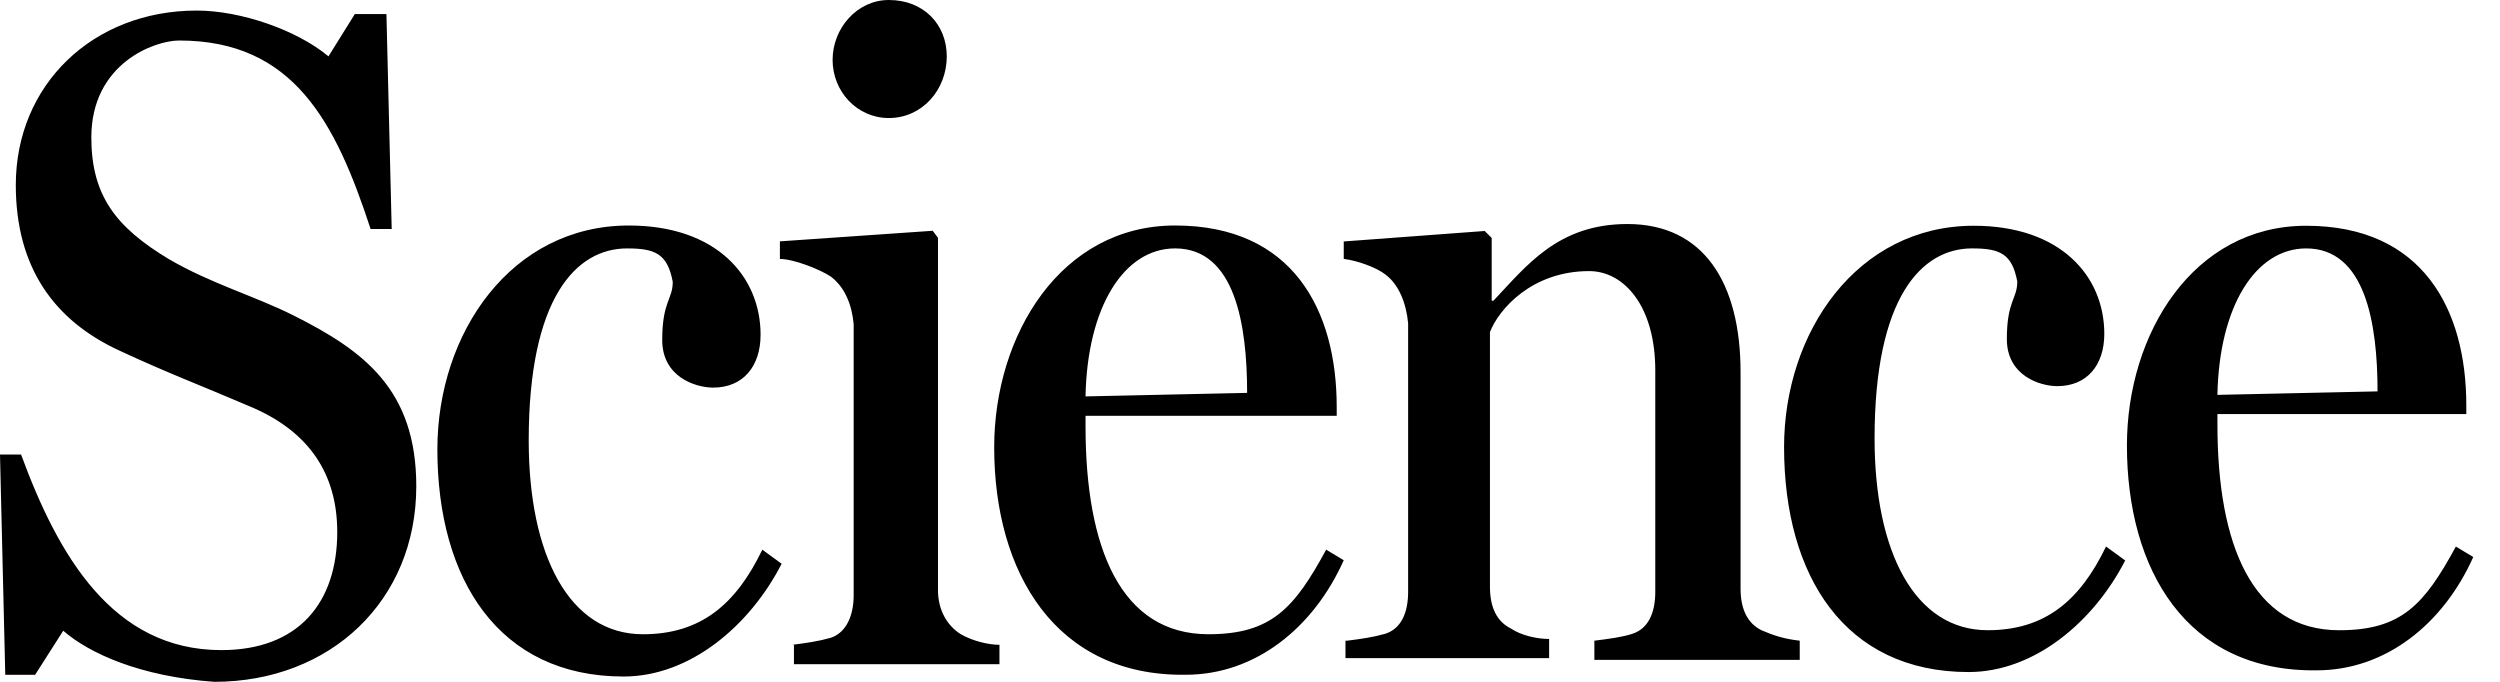
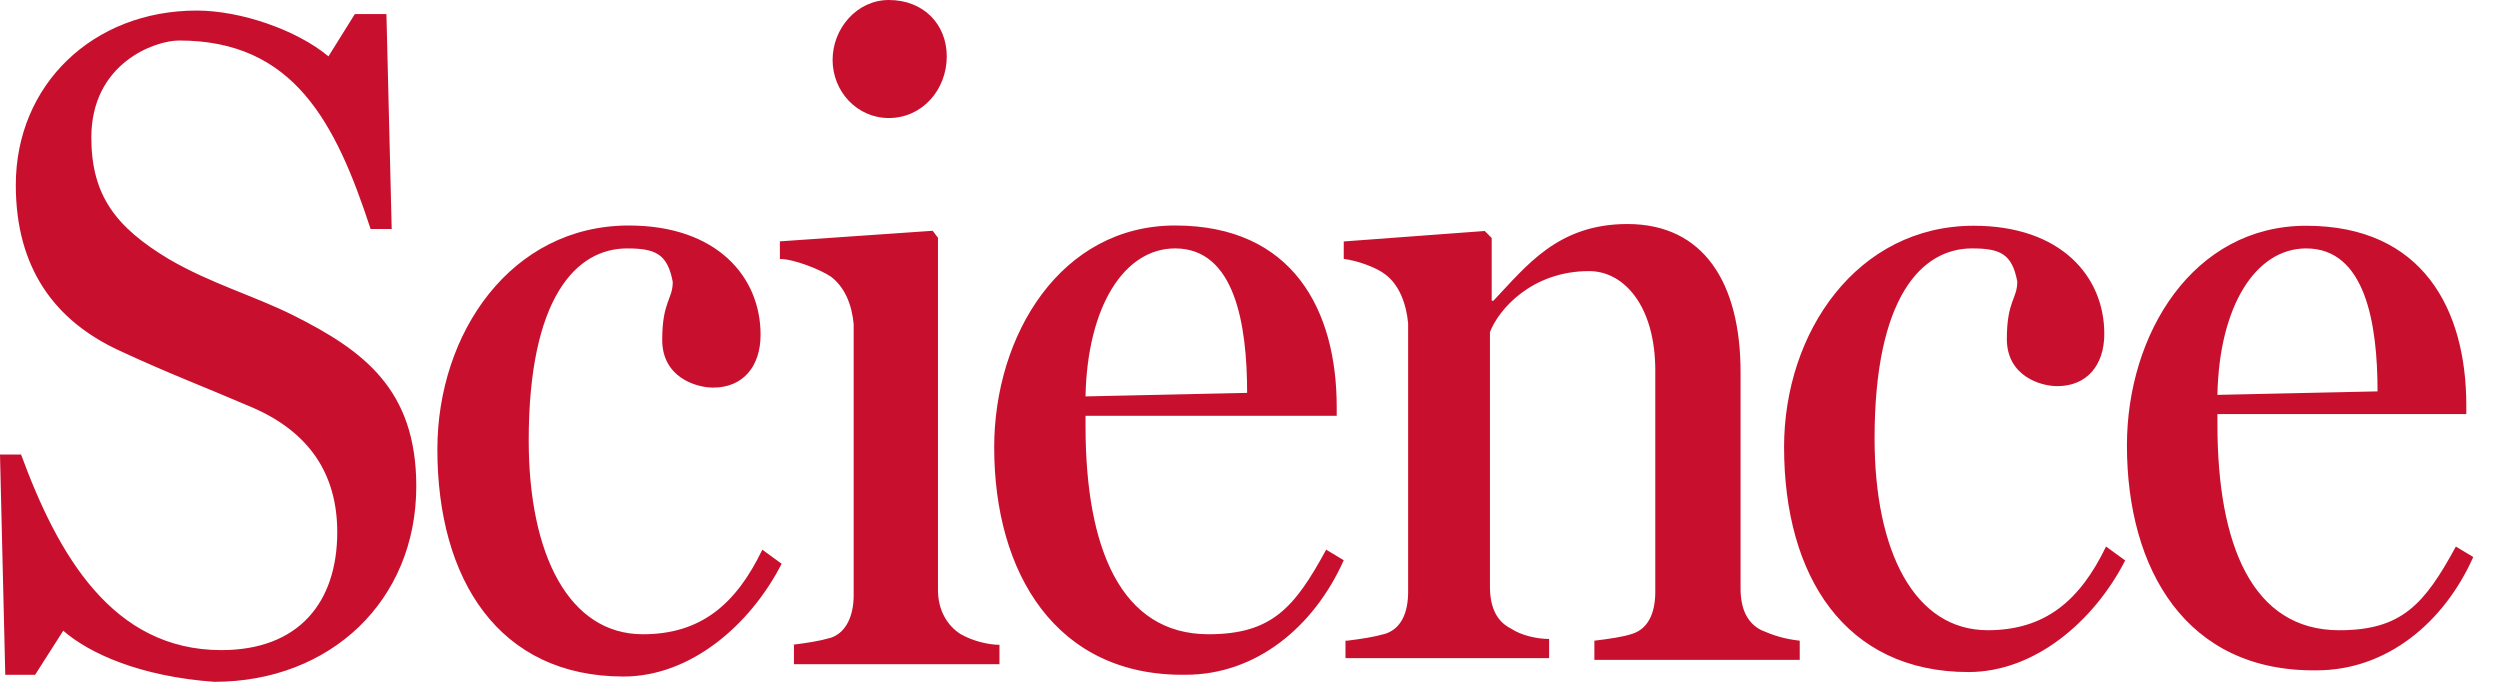
- <svg xmlns="http://www.w3.org/2000/svg" width="132" height="36" preserveAspectRatio="xMinYMin meet" viewBox="0 0 185 51">
+ <svg xmlns="http://www.w3.org/2000/svg" width="132" height="36" preserveAspectRatio="xMinYMin meet" viewBox="0 0 185 51" fill="#C8102E">
  <path d="m4.73 47.178-2.102 3.295H.394L0 34h1.577c2.759 7.512 6.832 14.628 14.978 14.628 5.781 0 8.671-3.558 8.671-8.829 0-4.349-2.102-7.512-6.438-9.357-3.679-1.581-6.175-2.504-9.854-4.217-4.861-2.24-7.752-6.194-7.752-12.388 0-7.512 5.781-13.047 13.533-13.047 3.285 0 7.489 1.45 9.854 3.426l1.971-3.163h2.365l.394 16.078h-1.577c-2.628-8.039-5.781-14.101-14.321-14.101-1.839 0-6.569 1.713-6.569 7.248 0 4.349 1.84 6.721 5.781 9.093 3.153 1.845 6.438 2.768 9.328 4.217 5.255 2.636 9.197 5.535 9.197 12.783C31.139 44.938 24.701 51 16.029 51c-5.518-.395-9.328-2.109-11.299-3.822h0zM32.716 33.605c0-8.698 5.518-16.737 14.321-16.737 6.569 0 9.854 3.822 9.854 8.171 0 2.372-1.314 3.954-3.547 3.954-1.314 0-3.81-.791-3.81-3.558 0-2.899.788-3.031.788-4.349-.394-2.109-1.314-2.504-3.416-2.504-3.81 0-7.358 3.69-7.358 14.364 0 8.566 3.022 14.496 8.54 14.496 4.336 0 6.964-2.24 8.934-6.326l1.445 1.054c-2.365 4.612-6.832 8.434-11.825 8.434-9.328 0-13.927-7.248-13.927-17l0.0 0zM62.278 4.481C62.278 2.108 64.117 0 66.482 0c2.628 0 4.336 1.845 4.336 4.217 0 2.504-1.84 4.612-4.336 4.612-2.365 0-4.204-1.977-4.204-4.349zM59.256 48.232c1.051-.132 1.971-.264 2.89-.527 1.182-.395 1.708-1.713 1.708-3.163v-20.295c-.131-1.45-.657-2.767-1.708-3.558-.788-.527-2.759-1.318-3.81-1.318v-1.318l11.431-.791.394.527v26.357c0 1.45.657 2.636 1.708 3.294.92.527 2.102.791 2.89.791v1.45H59.387v-1.45h-.131 0zm34.029-18.845c0-5.139-.92-10.806-5.387-10.806-3.81 0-6.569 4.349-6.701 11.07l12.088-.264v-0zm-18.92 4.085c0-8.434 4.993-16.605 13.533-16.605 8.803 0 12.088 6.326 12.088 13.574v.659H81.198v.791c0 9.093 2.628 15.55 9.197 15.55 4.73 0 6.438-1.977 8.803-6.326l1.314.791c-2.234 5.008-6.569 8.566-11.825 8.566-9.723.132-14.321-7.643-14.321-17zm26.407 14.451c1.041-.13 1.953-.261 2.864-.522 1.172-.391 1.692-1.565 1.692-3.13V24.19c-.13-1.434-.651-2.869-1.692-3.651-.651-.522-2.083-1.043-3.124-1.174v-1.304l10.545-.783.521.522v4.695h.13c2.473-2.608 4.817-5.738 10.024-5.738 5.728 0 8.462 4.434 8.462 11.084v16.17c0 1.565.521 2.608 1.562 3.13.911.391 1.692.652 2.864.782v1.435h-15.361v-1.435c1.041-.13 2.083-.261 2.864-.522 1.172-.391 1.692-1.565 1.692-3.13V27.711c0-4.825-2.343-7.433-4.947-7.433-4.296 0-6.769 2.869-7.42 4.564V43.881c0 1.565.521 2.608 1.562 3.13.781.522 1.953.783 2.864.783v1.434h-15.232v-1.304h.13l0.0 0zm32.676-14.475c0-8.607 5.468-16.562 14.19-16.562 6.509 0 9.764 3.782 9.764 8.085 0 2.347-1.302 3.912-3.515 3.912-1.302 0-3.775-.783-3.775-3.521 0-2.869.781-2.999.781-4.303-.391-2.087-1.302-2.478-3.385-2.478-3.775 0-7.29 3.651-7.29 14.214 0 8.476 2.994 14.345 8.462 14.345 4.296 0 6.9-2.217 8.852-6.26l1.432 1.043c-2.343 4.564-6.77 8.346-11.716 8.346-9.243 0-13.799-7.172-13.799-16.822v0zm44.392-4.173c0-5.086-.911-10.693-5.338-10.693-3.775 0-6.509 4.303-6.639 10.954l11.977-.261 0-0zm-18.746 4.043c0-8.346 4.947-16.431 13.409-16.431 8.722 0 11.977 6.26 11.977 13.432v.652h-18.616v.783c0 8.998 2.604 15.388 9.113 15.388 4.687 0 6.379-1.956 8.722-6.26L185 41.665c-2.213 4.956-6.509 8.476-11.716 8.476-9.764.13-14.19-7.563-14.19-16.822z" />
</svg>
